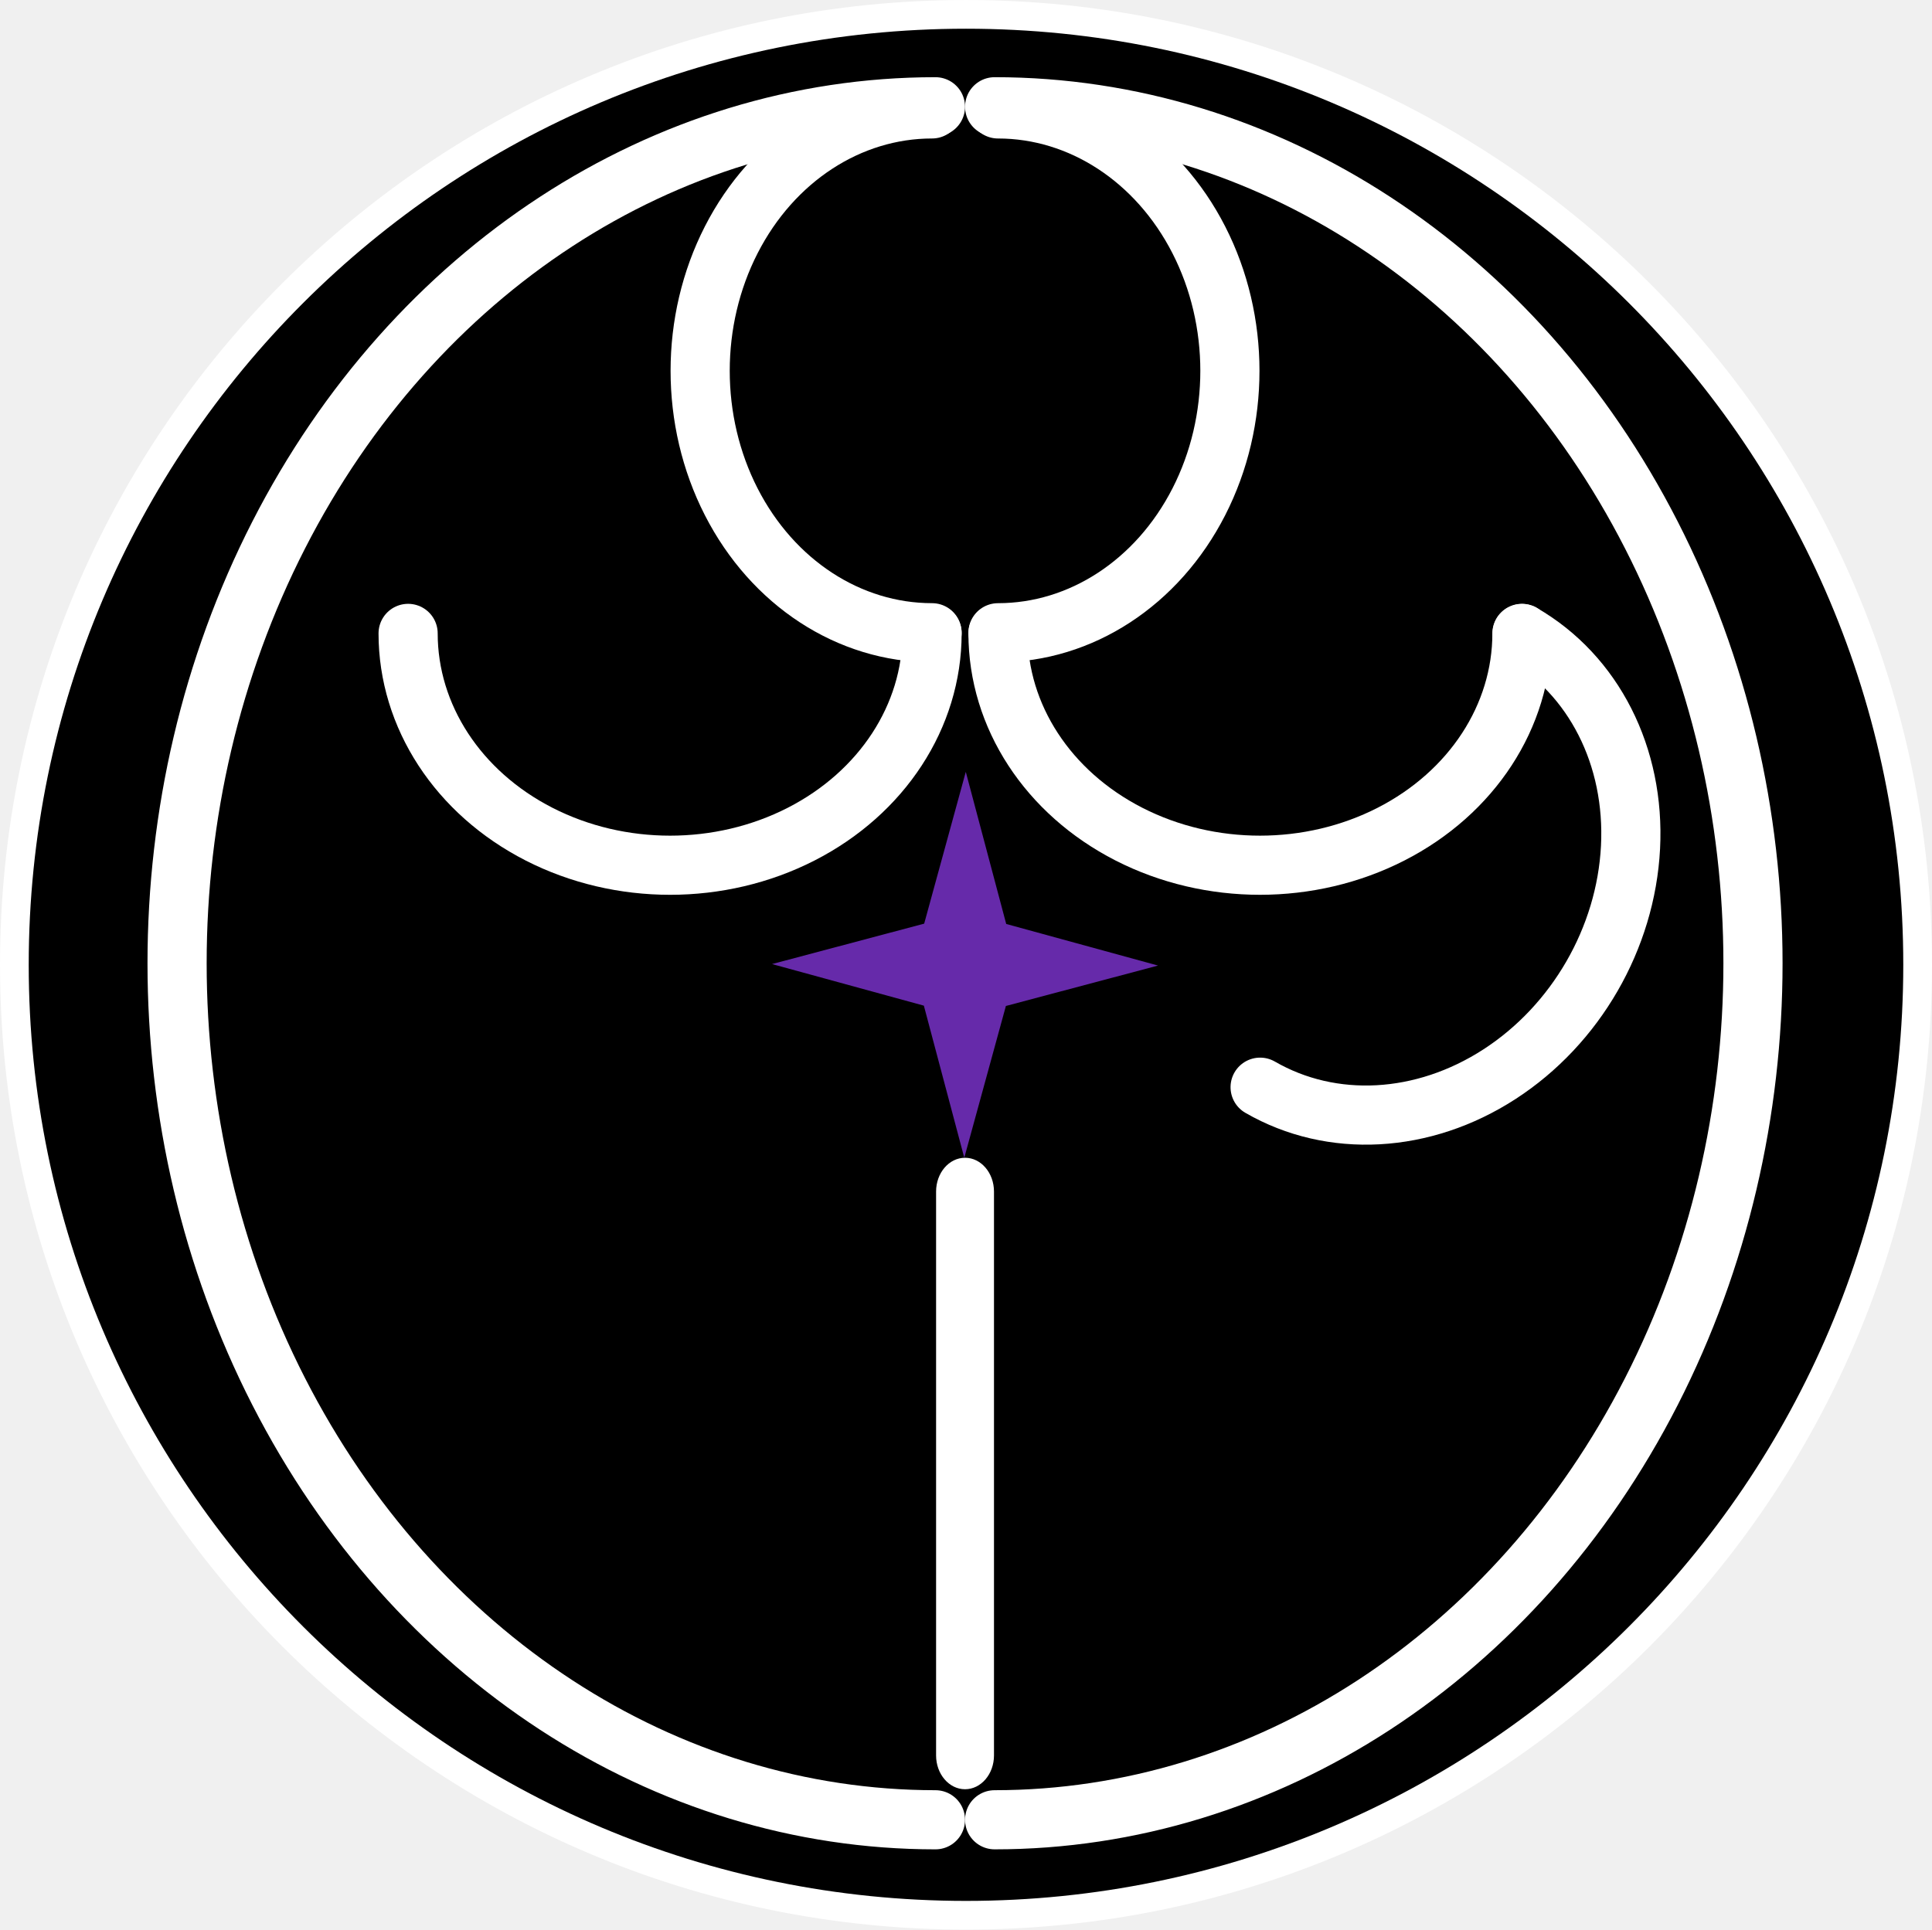
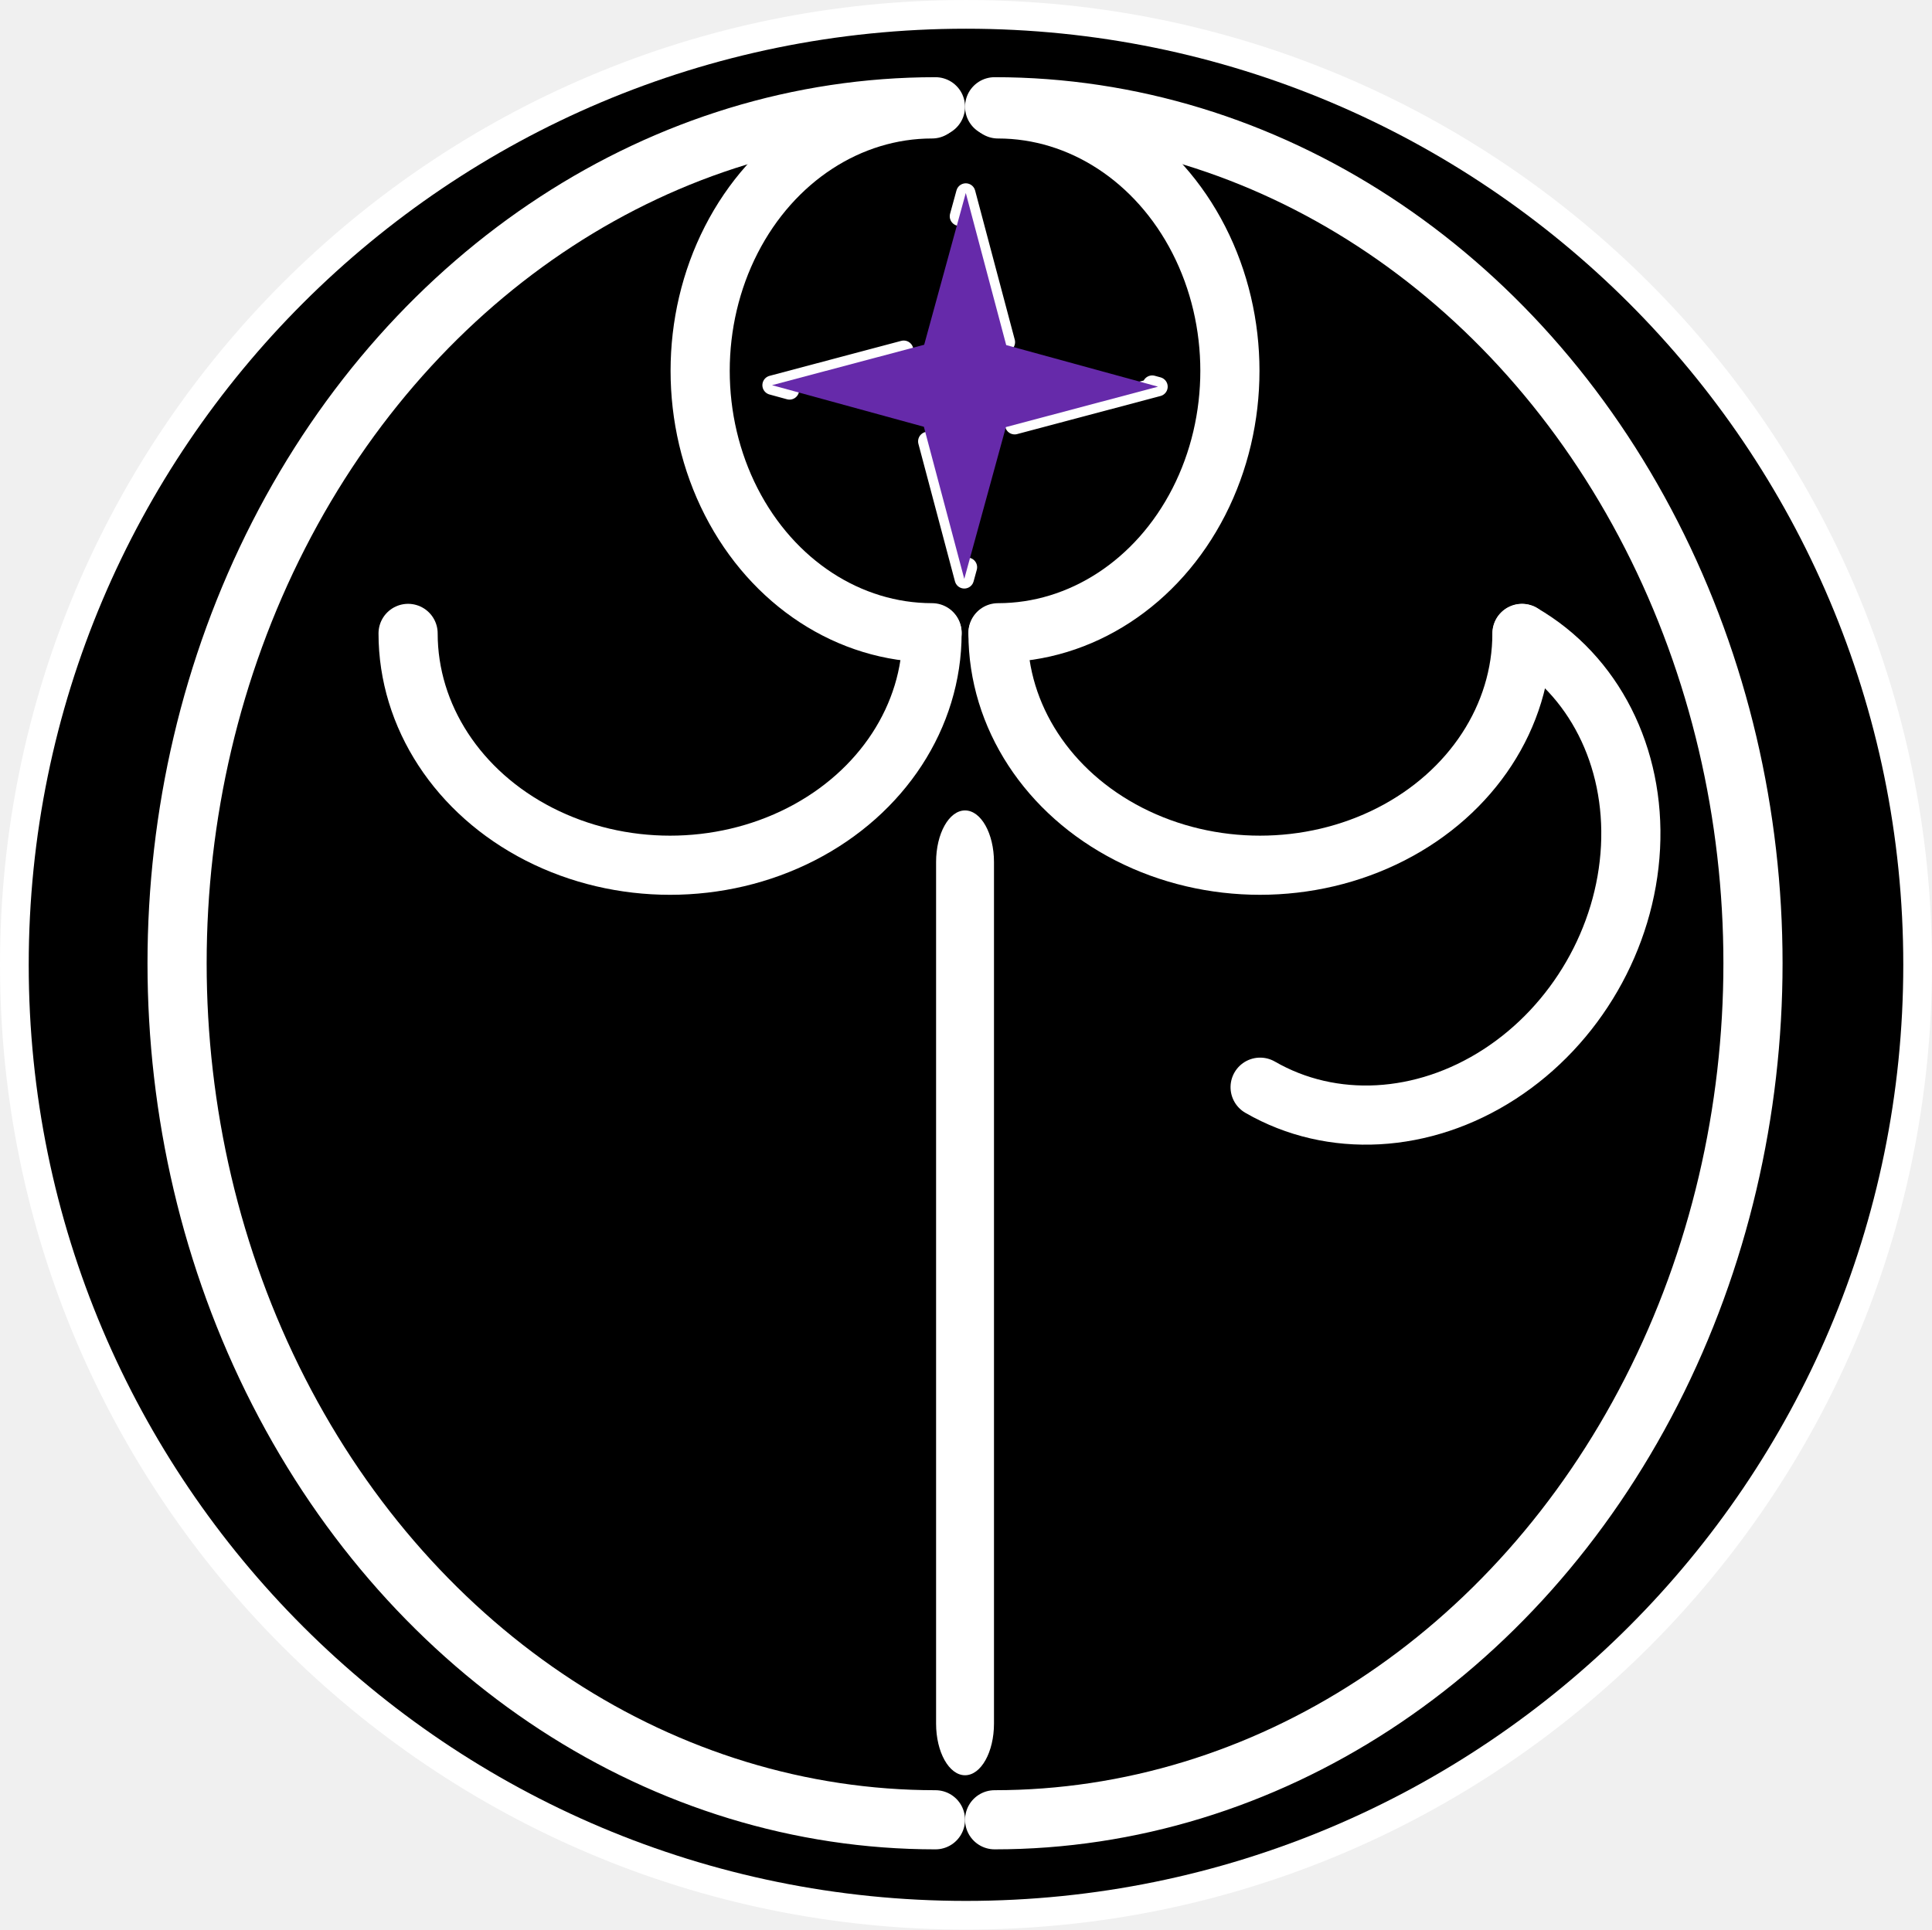
<svg xmlns="http://www.w3.org/2000/svg" width="100.1mm" height="100mm" viewBox="0 0 100.1 100" version="1.1" id="svg8124">
  <defs id="defs8121" />
  <g id="layer1">
-     <g id="g19989">
-       <ellipse style="fill:#000000;stroke:#ffffff;stroke-width:2.975;stroke-linecap:round;stroke-linejoin:bevel;stroke-opacity:1;paint-order:stroke fill markers" id="path8317" cx="50.05" cy="50" rx="48.562" ry="48.512" />
-       <g id="g13122" transform="translate(-0.00428391,-0.1342964)">
-         <path style="fill:none;fill-opacity:1;stroke:#ffffff;stroke-width:3.065;stroke-linecap:round;stroke-linejoin:bevel;stroke-opacity:1;paint-order:stroke fill markers" id="path9750" transform="rotate(-90)" d="m -5.667,51.537 a 44.387,39.292 0 0 1 -22.194,34.028 44.387,39.292 0 0 1 -44.387,-10e-7 44.387,39.292 0 0 1 -22.194,-34.028" />
-         <path style="fill:none;fill-opacity:1;stroke:#ffffff;stroke-width:3.065;stroke-linecap:round;stroke-linejoin:bevel;stroke-opacity:1;paint-order:stroke fill markers" id="path9750-3" transform="rotate(-90)" d="m -5.779,51.713 a 13.573,12.015 0 0 1 -6.787,10.405 13.573,12.015 0 0 1 -13.573,-10e-7 13.573,12.015 0 0 1 -6.787,-10.405" />
-         <path style="fill:none;fill-opacity:1;stroke:#ffffff;stroke-width:3.065;stroke-linecap:round;stroke-linejoin:bevel;stroke-opacity:1;paint-order:stroke fill markers" id="path9750-3-6" d="m 78.859,32.959 a 13.573,12.015 0 0 1 -6.787,10.405 13.573,12.015 0 0 1 -13.573,0 13.573,12.015 0 0 1 -6.787,-10.405" />
-         <path style="fill:none;fill-opacity:1;stroke:#ffffff;stroke-width:3.065;stroke-linecap:round;stroke-linejoin:bevel;stroke-opacity:1;paint-order:stroke fill markers" id="path9750-3-6-5" transform="rotate(-60)" d="m 10.883,84.784 a 13.573,12.015 0 0 1 -6.787,10.405 13.573,12.015 0 0 1 -13.573,0 13.573,12.015 0 0 1 -6.787,-10.405" />
-       </g>
-       <rect style="fill:#ffffff;fill-opacity:1;fill-rule:evenodd;stroke-width:0.245" id="rect10329" width="3" height="32.725" x="48.5" y="60" ry="1.752" />
-       <path style="fill:#662aaa;fill-opacity:1;stroke:none;stroke-width:11.584;stroke-linecap:round;stroke-linejoin:bevel;stroke-opacity:1;paint-order:stroke fill markers" id="path12792" d="m 136.236,210.639 -5.731,31.801 24.601,20.951 -31.801,-5.731 -20.951,24.601 5.731,-31.801 -24.601,-20.951 31.801,5.731 z" transform="matrix(0.2285953,-0.1070548,0.1070548,0.2285953,-3.653987,6.433798)" />
-       <path style="fill:none;fill-opacity:1;stroke:#ffffff;stroke-width:3.065;stroke-linecap:round;stroke-linejoin:bevel;stroke-opacity:1;paint-order:stroke fill markers" id="path19884" transform="matrix(0,-1,-1,0,0,0)" d="m -5.533,-48.467 a 44.387,39.292 0 0 1 -22.194,34.028 44.387,39.292 0 0 1 -44.387,-1e-6 44.387,39.292 0 0 1 -22.194,-34.028" />
-       <path style="fill:none;fill-opacity:1;stroke:#ffffff;stroke-width:3.065;stroke-linecap:round;stroke-linejoin:bevel;stroke-opacity:1;paint-order:stroke fill markers" id="path19886" transform="matrix(0,-1,-1,0,0,0)" d="m -5.644,-48.291 a 13.573,12.015 0 0 1 -6.787,10.405 13.573,12.015 0 0 1 -13.573,0 13.573,12.015 0 0 1 -6.787,-10.405" />
-       <path style="fill:none;fill-opacity:1;stroke:#ffffff;stroke-width:3.065;stroke-linecap:round;stroke-linejoin:bevel;stroke-opacity:1;paint-order:stroke fill markers" id="path19888" d="m -21.145,32.825 a 13.573,12.015 0 0 1 -6.787,10.405 13.573,12.015 0 0 1 -13.573,0 13.573,12.015 0 0 1 -6.787,-10.405" transform="scale(-1,1)" />
+     <ellipse style="fill:#000000;stroke:#ffffff;stroke-width:2.975;stroke-linecap:round;stroke-linejoin:bevel;stroke-opacity:1;paint-order:stroke fill markers" id="path8317" cx="50.05" cy="50" rx="48.562" ry="48.512" />
+     <g id="g13122" transform="translate(-0.00428391,-0.1342964)">
+       <path style="fill:none;fill-opacity:1;stroke:#ffffff;stroke-width:3.065;stroke-linecap:round;stroke-linejoin:bevel;stroke-opacity:1;paint-order:stroke fill markers" id="path9750" transform="rotate(-90)" d="m -5.667,51.537 a 44.387,39.292 0 0 1 -22.194,34.028 44.387,39.292 0 0 1 -44.387,-10e-7 44.387,39.292 0 0 1 -22.194,-34.028" />
+       <path style="fill:none;fill-opacity:1;stroke:#ffffff;stroke-width:3.065;stroke-linecap:round;stroke-linejoin:bevel;stroke-opacity:1;paint-order:stroke fill markers" id="path9750-3" transform="rotate(-90)" d="m -5.779,51.713 a 13.573,12.015 0 0 1 -6.787,10.405 13.573,12.015 0 0 1 -13.573,-10e-7 13.573,12.015 0 0 1 -6.787,-10.405" />
+       <path style="fill:none;fill-opacity:1;stroke:#ffffff;stroke-width:3.065;stroke-linecap:round;stroke-linejoin:bevel;stroke-opacity:1;paint-order:stroke fill markers" id="path9750-3-6" d="m 78.859,32.959 a 13.573,12.015 0 0 1 -6.787,10.405 13.573,12.015 0 0 1 -13.573,0 13.573,12.015 0 0 1 -6.787,-10.405" />
+       <path style="fill:none;fill-opacity:1;stroke:#ffffff;stroke-width:3.065;stroke-linecap:round;stroke-linejoin:bevel;stroke-opacity:1;paint-order:stroke fill markers" id="path9750-3-6-5" transform="rotate(-60)" d="m 10.883,84.784 a 13.573,12.015 0 0 1 -6.787,10.405 13.573,12.015 0 0 1 -13.573,0 13.573,12.015 0 0 1 -6.787,-10.405" />
    </g>
+     <rect style="fill:#ffffff;fill-opacity:1;fill-rule:evenodd;stroke-width:0.303" id="rect10329" width="3" height="50" x="48.5" y="42" ry="2.677" />
+     <path style="fill:#662aaa;fill-opacity:1;stroke:#ffffff;stroke-width:3.962;stroke-linecap:round;stroke-linejoin:round;stroke-opacity:1;paint-order:stroke fill markers;stroke-miterlimit:4;stroke-dasharray:31.693,31.693;stroke-dashoffset:0" id="path12792" transform="matrix(0.2285953,-0.1070548,0.1070548,0.2285953,-3.653987,-23.5662)" d="m 136.236,210.639 -5.731,31.801 24.601,20.951 -31.801,-5.731 -20.951,24.601 5.731,-31.801 -24.601,-20.951 31.801,5.731 z" />
+     <path style="fill:none;fill-opacity:1;stroke:#ffffff;stroke-width:3.065;stroke-linecap:round;stroke-linejoin:bevel;stroke-opacity:1;paint-order:stroke fill markers" id="path19884" transform="matrix(0,-1,-1,0,0,0)" d="m -5.533,-48.467 a 44.387,39.292 0 0 1 -22.194,34.028 44.387,39.292 0 0 1 -44.387,-1e-6 44.387,39.292 0 0 1 -22.194,-34.028" />
+     <path style="fill:none;fill-opacity:1;stroke:#ffffff;stroke-width:3.065;stroke-linecap:round;stroke-linejoin:bevel;stroke-opacity:1;paint-order:stroke fill markers" id="path19886" transform="matrix(0,-1,-1,0,0,0)" d="m -5.644,-48.291 a 13.573,12.015 0 0 1 -6.787,10.405 13.573,12.015 0 0 1 -13.573,0 13.573,12.015 0 0 1 -6.787,-10.405" />
+     <path style="fill:none;fill-opacity:1;stroke:#ffffff;stroke-width:3.065;stroke-linecap:round;stroke-linejoin:bevel;stroke-opacity:1;paint-order:stroke fill markers" id="path19888" d="m 48.291,32.825 a 13.573,12.015 0 0 1 -6.787,10.405 13.573,12.015 0 0 1 -13.573,0 13.573,12.015 0 0 1 -6.787,-10.405" />
  </g>
</svg>
